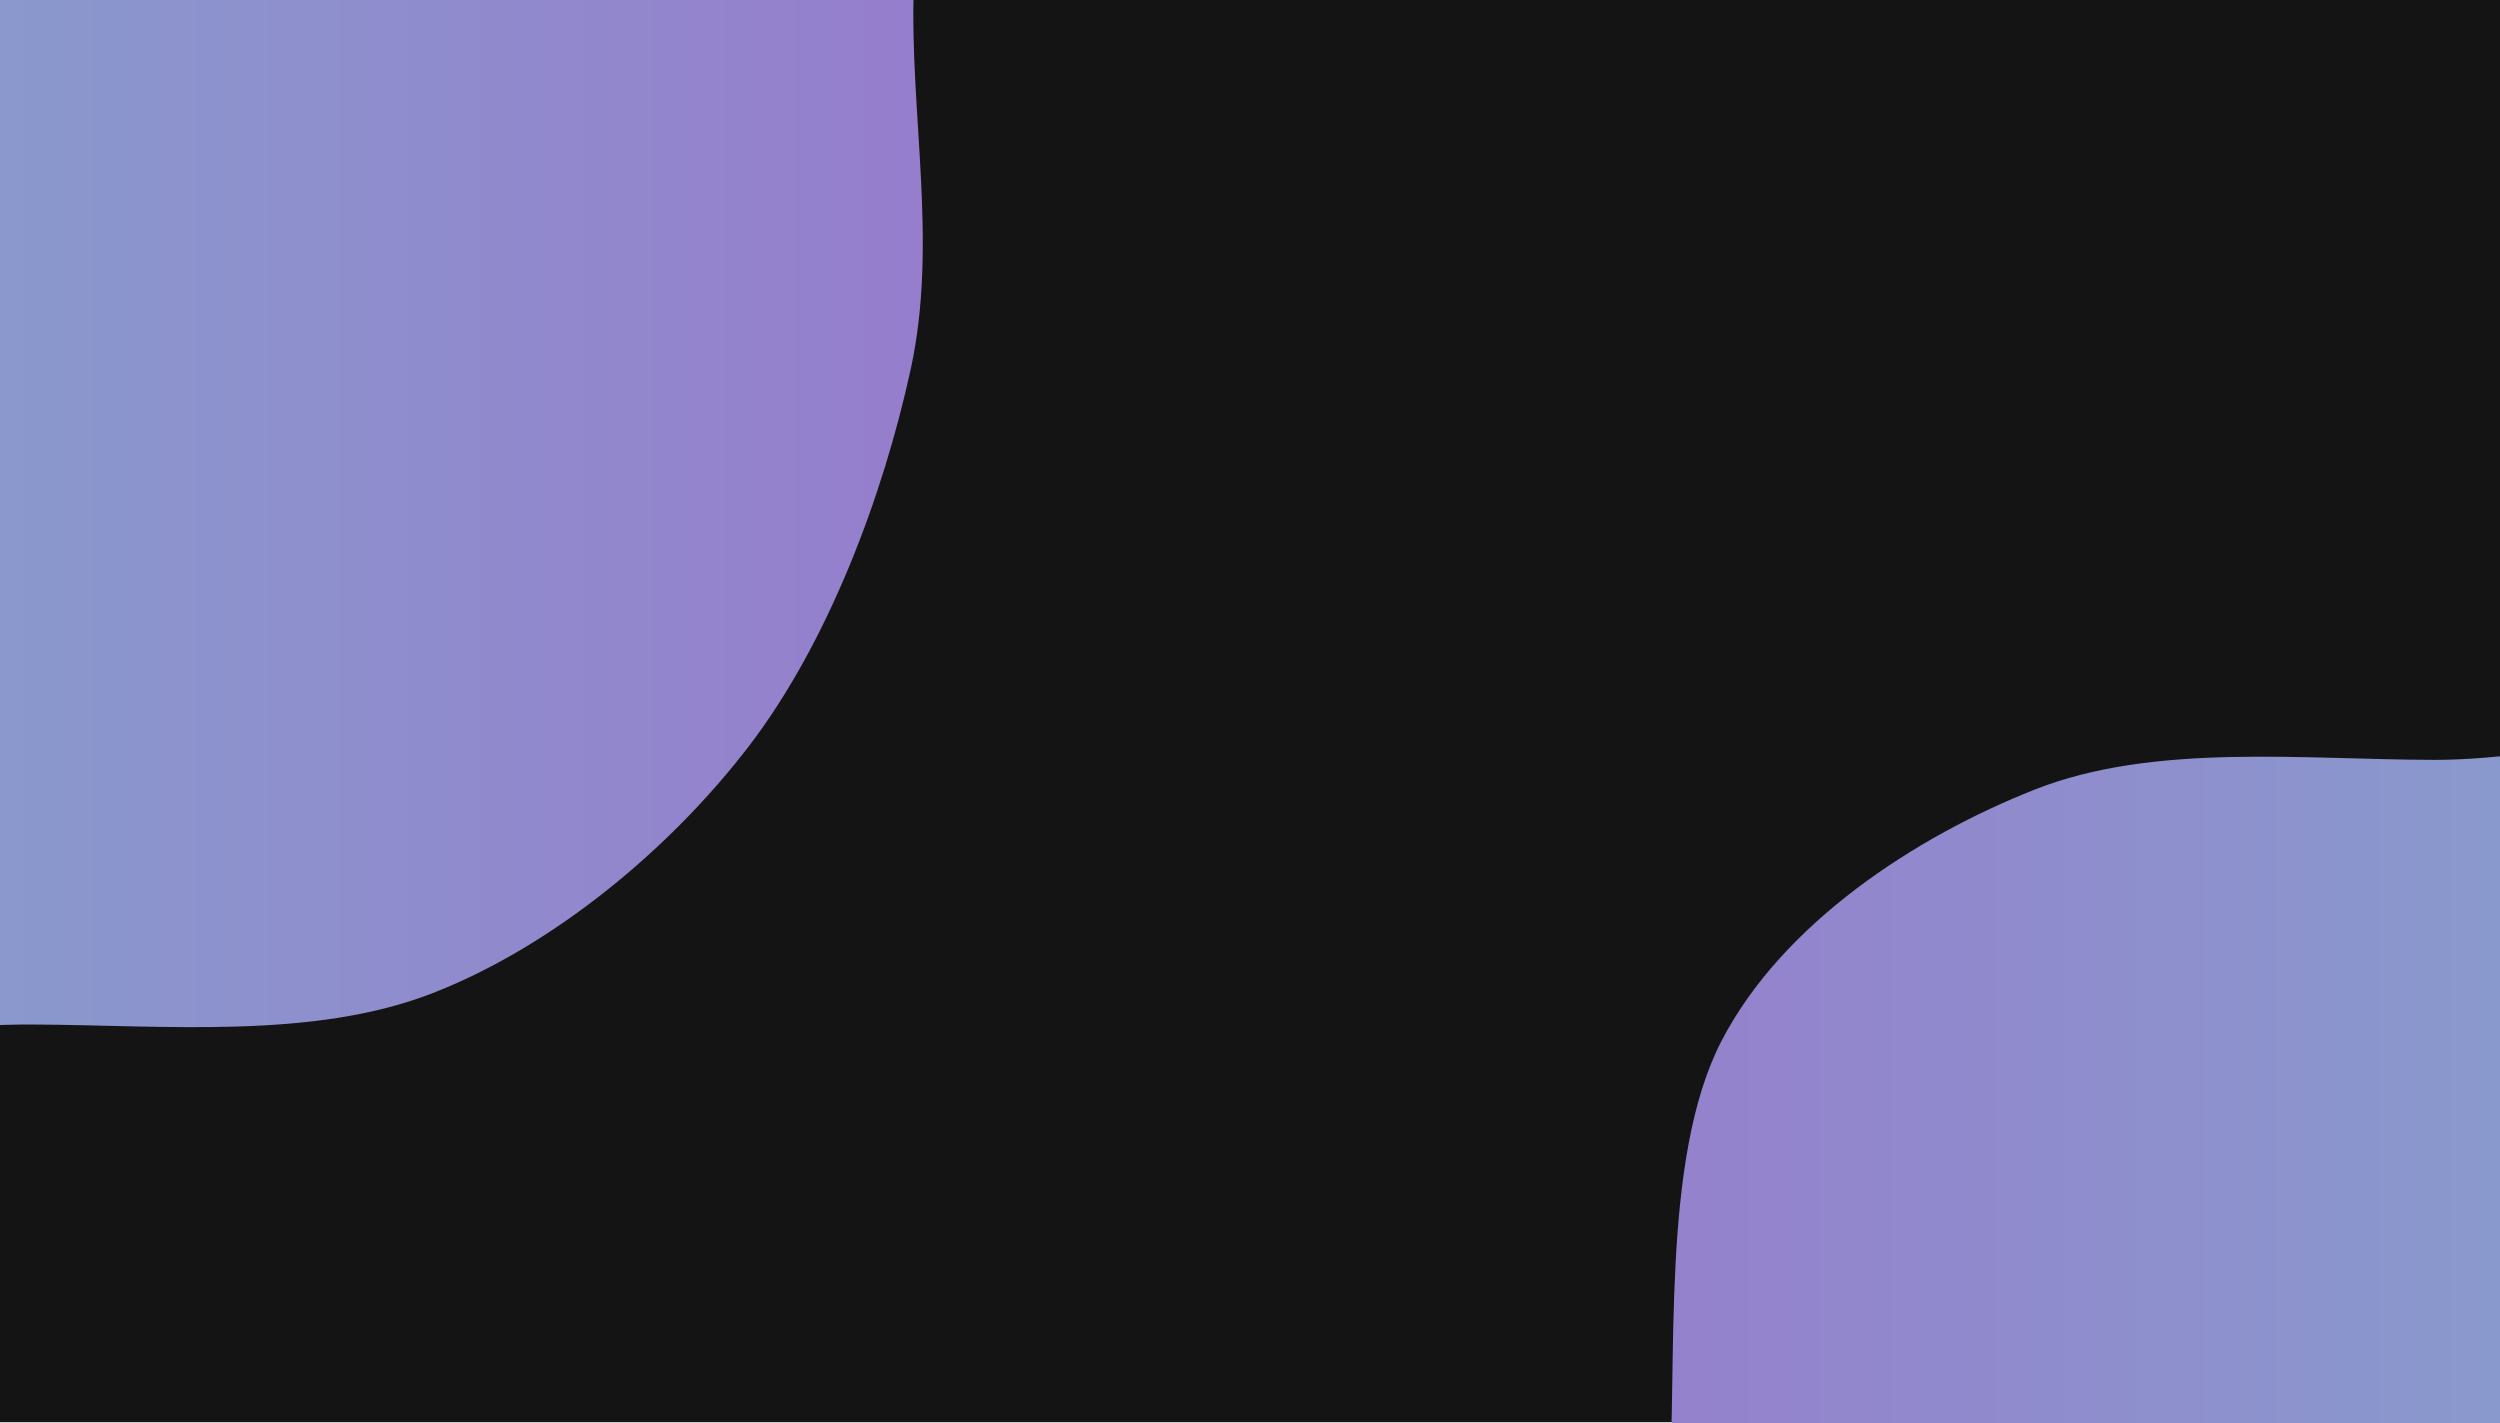
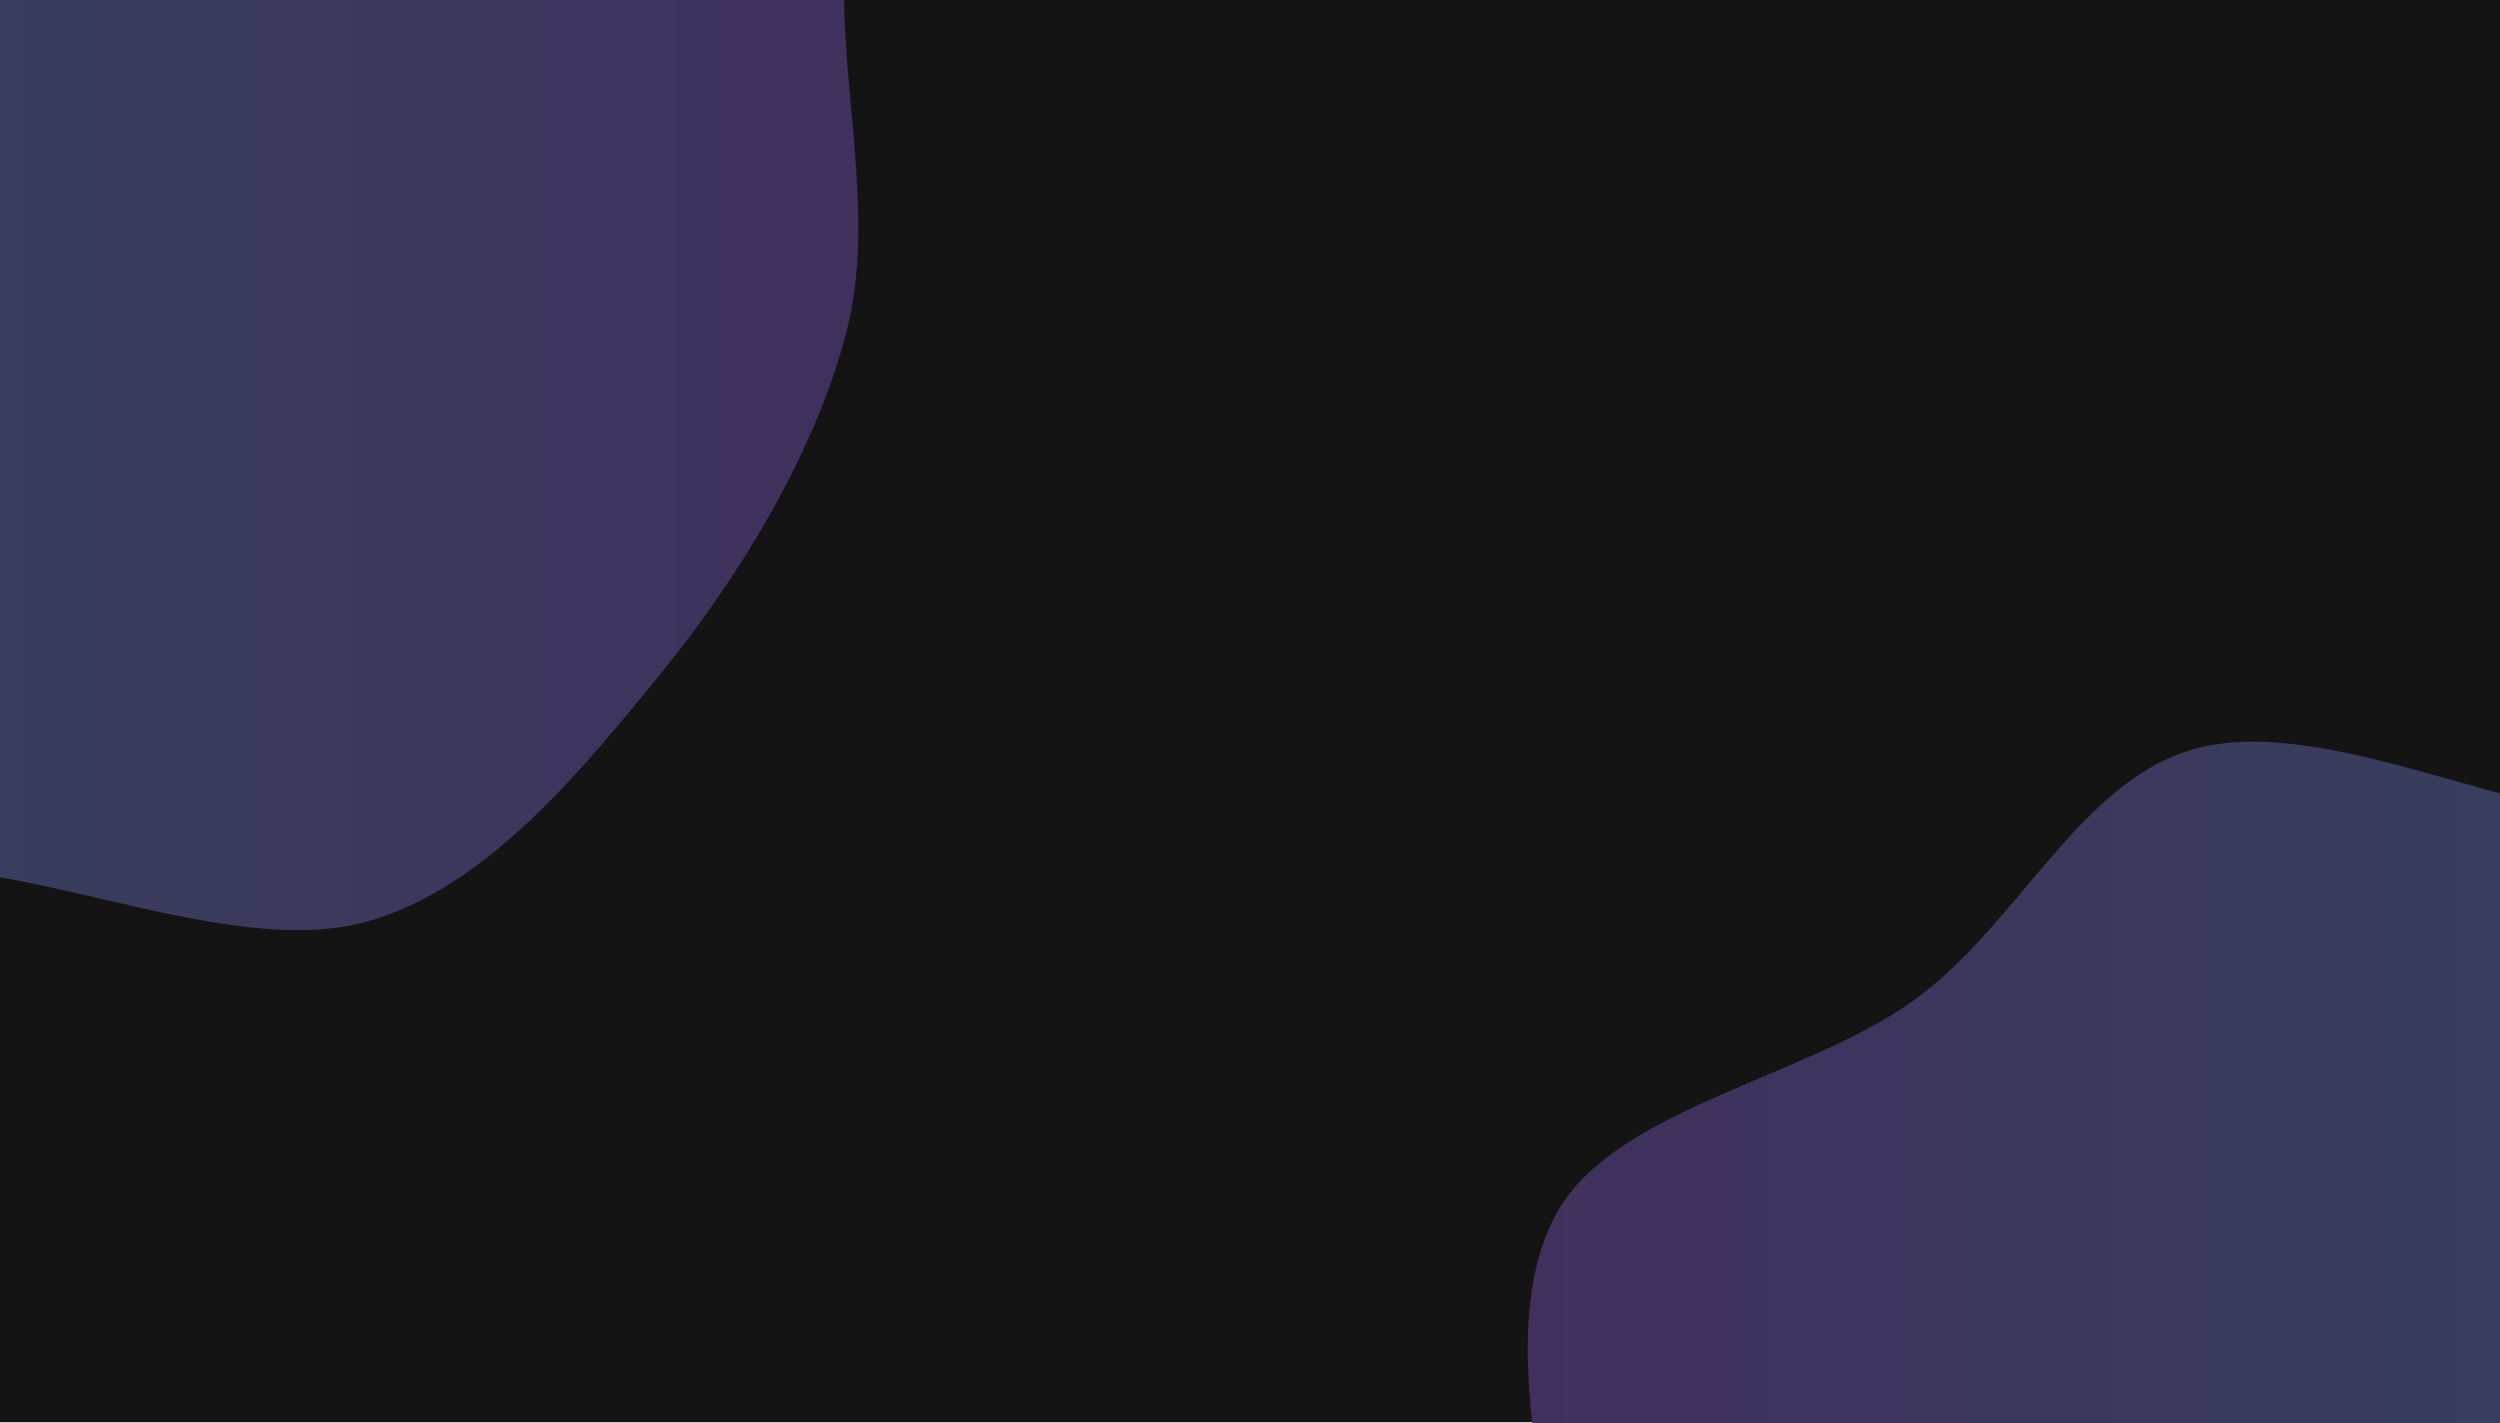
<svg xmlns="http://www.w3.org/2000/svg" id="canvas" height="auto" version="1.1" viewBox="0 0 900 512" width="auto" style="width: auto; height: auto;">
  <rect width="900" height="512" fill="#141415ff" />
-   <path d="M155.472 357.637C112.463 374.306 59.277 369.029 11.405 368.82C-36.466 368.611 -89.786 382.972 -131.759 356.381C-173.731 329.79 -206.348 249.162 -240.43 209.275C-274.512 169.388 -318.127 157.177 -336.252 117.059C-354.377 76.941 -348.985 14.485 -349.182 -31.434C-349.379 -77.353 -354.306 -122.259 -337.434 -158.454C-320.562 -194.649 -278.623 -218.754 -247.95 -248.603C-217.277 -278.451 -188.911 -320.975 -153.395 -337.544C-117.879 -354.113 -75.52 -347.876 -34.853 -348.018C5.814 -348.161 44.494 -356.338 90.608 -338.397C136.722 -320.456 200.745 -273.64 241.831 -240.374C282.916 -207.107 322.6 -178.127 337.121 -138.801C351.642 -99.475 330.503 -49.707 328.958 -4.417C327.413 40.874 337.766 87.405 327.85 132.942C317.933 178.479 298.188 231.357 269.459 268.806C240.729 306.255 198.481 340.968 155.472 357.637C112.463 374.306 59.277 369.029 11.405 368.82 " fill="url(#SvgjsLinearGradient1006)" />
+   <path d="M131.925 331.813C89.053 343.664 28.375 317.249 -19.083 313.245C-66.541 309.241 -115.034 316.568 -152.825 307.789C-190.616 299.009 -214.614 286.453 -245.827 260.566C-277.04 234.678 -323.51 195.838 -340.103 152.465C-356.697 109.093 -345.274 48.962 -345.389 0.332C-345.503 -48.298 -358.283 -99.85 -340.791 -139.313C-323.299 -178.777 -273.568 -203.56 -240.438 -236.449C-207.308 -269.337 -182.272 -317.9 -142.01 -336.642C-101.748 -355.384 -46.302 -348.936 1.135 -348.901C48.572 -348.867 104.288 -353.275 142.614 -336.437C180.941 -319.598 201.44 -280.031 231.094 -247.869C260.748 -215.707 308.356 -182.343 320.539 -143.465C332.721 -104.586 306.82 -58.398 304.189 -14.598C301.558 29.201 315.758 76.543 304.752 119.333C293.746 162.123 266.956 206.728 238.152 242.141C209.348 277.555 174.798 319.962 131.925 331.813C89.053 343.664 28.375 317.249 -19.083 313.245 " fill="url(#SvgjsLinearGradient1008)" />
  <defs>
-     <linearGradient gradientTransform="matrix(1,0,0,1,0,0)" id="SvgjsLinearGradient1006">
-       <stop stop-color="#7db4cdff" offset="0" />
-       <stop stop-color="#967dcdff" offset="1" />
+     <linearGradient gradientTransform="matrix(1,0,0,1,0,0)" id="SvgjsLinearGradient1008">
+       <stop stop-color="#304d5dff" offset="0" />
+       <stop stop-color="#40305dff" offset="1" />
    </linearGradient>
-     <linearGradient gradientTransform="matrix(1,0,0,1,0,0)" id="SvgjsLinearGradient1007">
-       <stop stop-color="#7db4cdff" offset="0" />
-       <stop stop-color="#967dcdff" offset="1" />
+     <linearGradient gradientTransform="matrix(1,0,0,1,0,0)" id="SvgjsLinearGradient1009">
+       <stop stop-color="#304d5dff" offset="0" />
+       <stop stop-color="#40305dff" offset="1" />
    </linearGradient>
  </defs>
-   <path d="M1053.981 976.552C1011.163 993.424 957.887 987.297 909.919 987.224C861.952 987.15 811.635 1007.82 766.175 976.11C720.716 944.4 671.708 842.928 637.162 796.963C602.616 750.998 573.061 728.883 558.899 700.32C544.737 671.758 551.568 661.777 552.189 625.587C552.81 589.397 548.53 528.125 562.624 483.18C576.719 438.235 608.269 390.109 636.755 355.917C665.24 321.724 688.944 292.691 733.535 278.028C778.126 263.364 852.241 267.338 904.301 267.937C956.361 268.537 1005.136 264.892 1045.894 281.625C1086.653 298.358 1117.176 335.505 1148.854 368.335C1180.533 401.165 1229.653 441.309 1235.968 478.605C1242.282 515.901 1195.099 551.593 1186.741 592.109C1178.383 632.626 1189.137 672.725 1185.818 721.705C1182.5 770.685 1188.801 843.515 1166.828 885.99C1144.855 928.464 1096.799 959.68 1053.981 976.552C1011.163 993.424 957.887 987.297 909.919 987.224 " fill="url(#SvgjsLinearGradient1007)" transform="matrix(-1,1.2246467991473532e-16,-1.2246467991473532e-16,-1,1786.547,1260.776)" />
+   <path d="M1027.311 934.1C984.959 945.002 922.543 913.622 875.46 908.706C828.376 903.789 783.58 925.148 744.81 904.602C706.039 884.055 673.863 820.414 642.838 785.428C611.813 750.442 573.421 730.887 558.658 694.685C543.895 658.482 554.297 609.729 554.262 568.213C554.226 526.697 542.329 479.509 558.446 445.588C574.563 411.668 618.233 393.12 650.965 364.689C683.696 336.258 718.996 289.833 754.835 275.003C790.673 260.173 826.299 276.035 865.997 275.709C905.696 275.383 949.574 258.171 993.026 273.047C1036.479 287.922 1089.404 332.655 1126.712 364.96C1164.021 397.265 1195.135 423.731 1216.877 466.877C1238.619 510.023 1250.387 573.692 1257.165 623.837C1263.943 673.982 1278.811 731.172 1257.545 767.748C1236.279 804.324 1167.943 815.569 1129.571 843.295C1091.198 871.02 1069.662 923.198 1027.311 934.1C984.959 945.002 922.543 913.622 875.46 908.706 " fill="url(#SvgjsLinearGradient1009)" transform="matrix(-1,1.2246467991473532e-16,-1.2246467991473532e-16,-1,1818.563,1203.385)" />
</svg>
